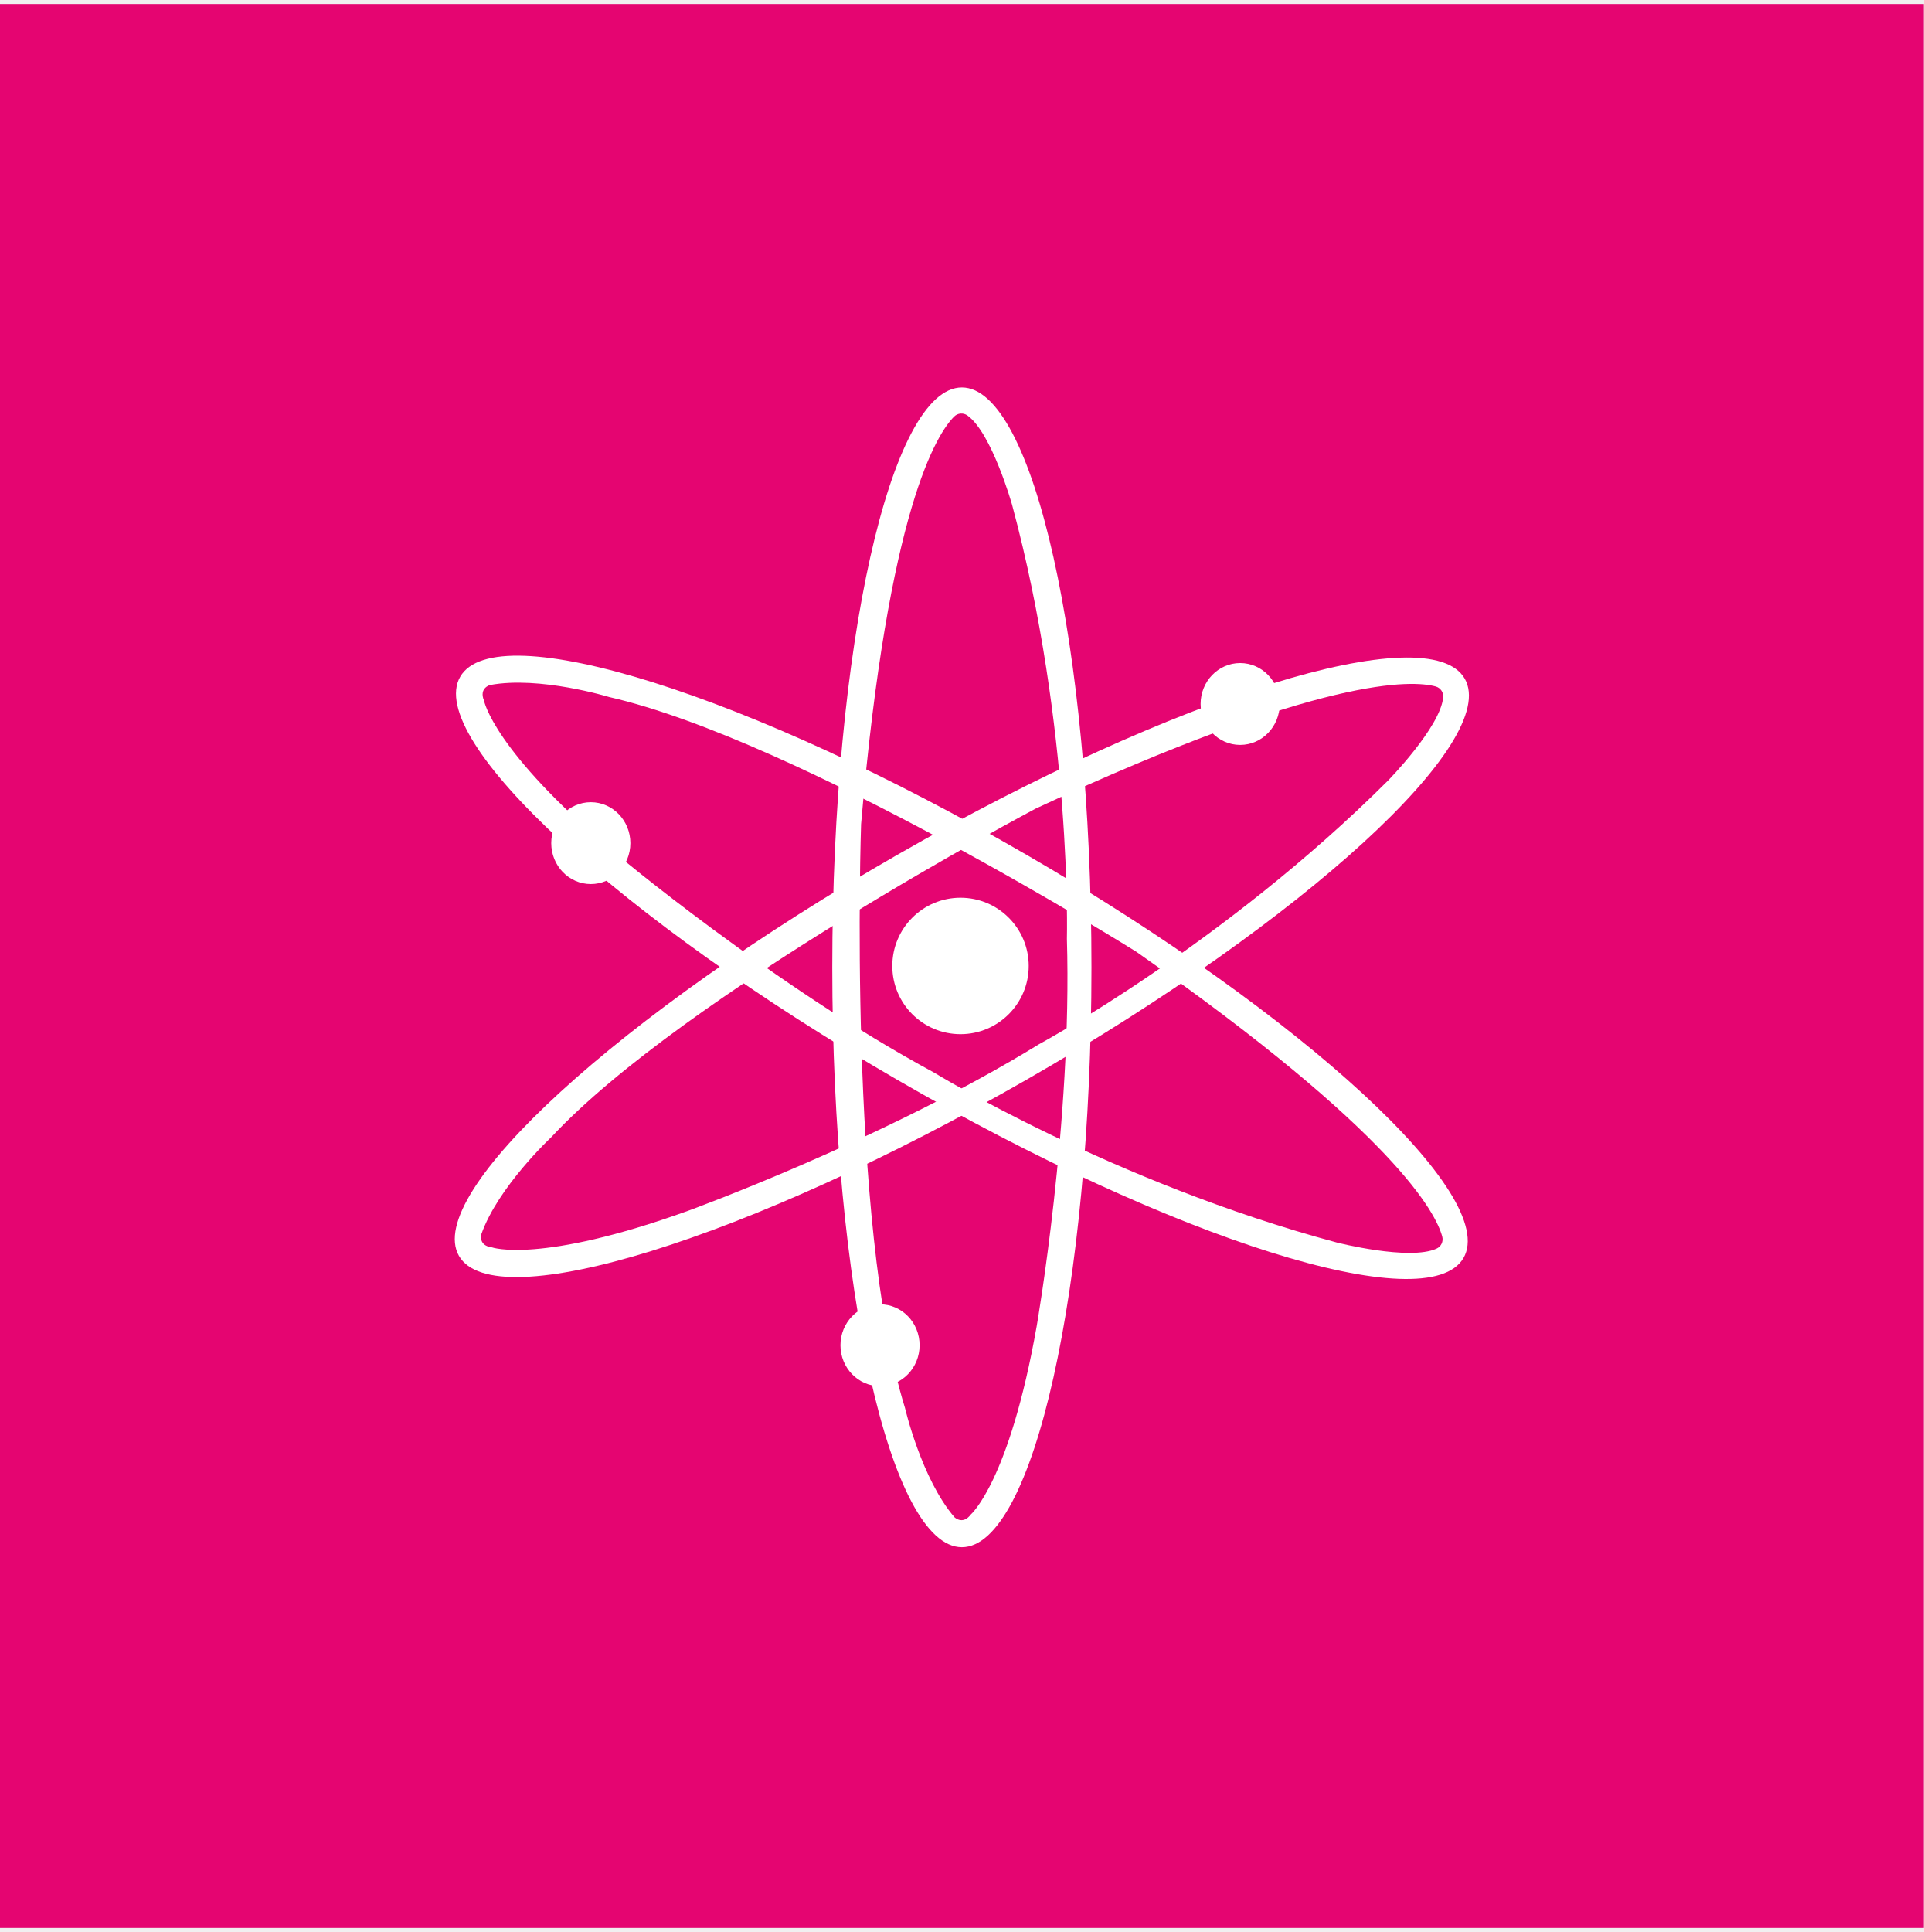
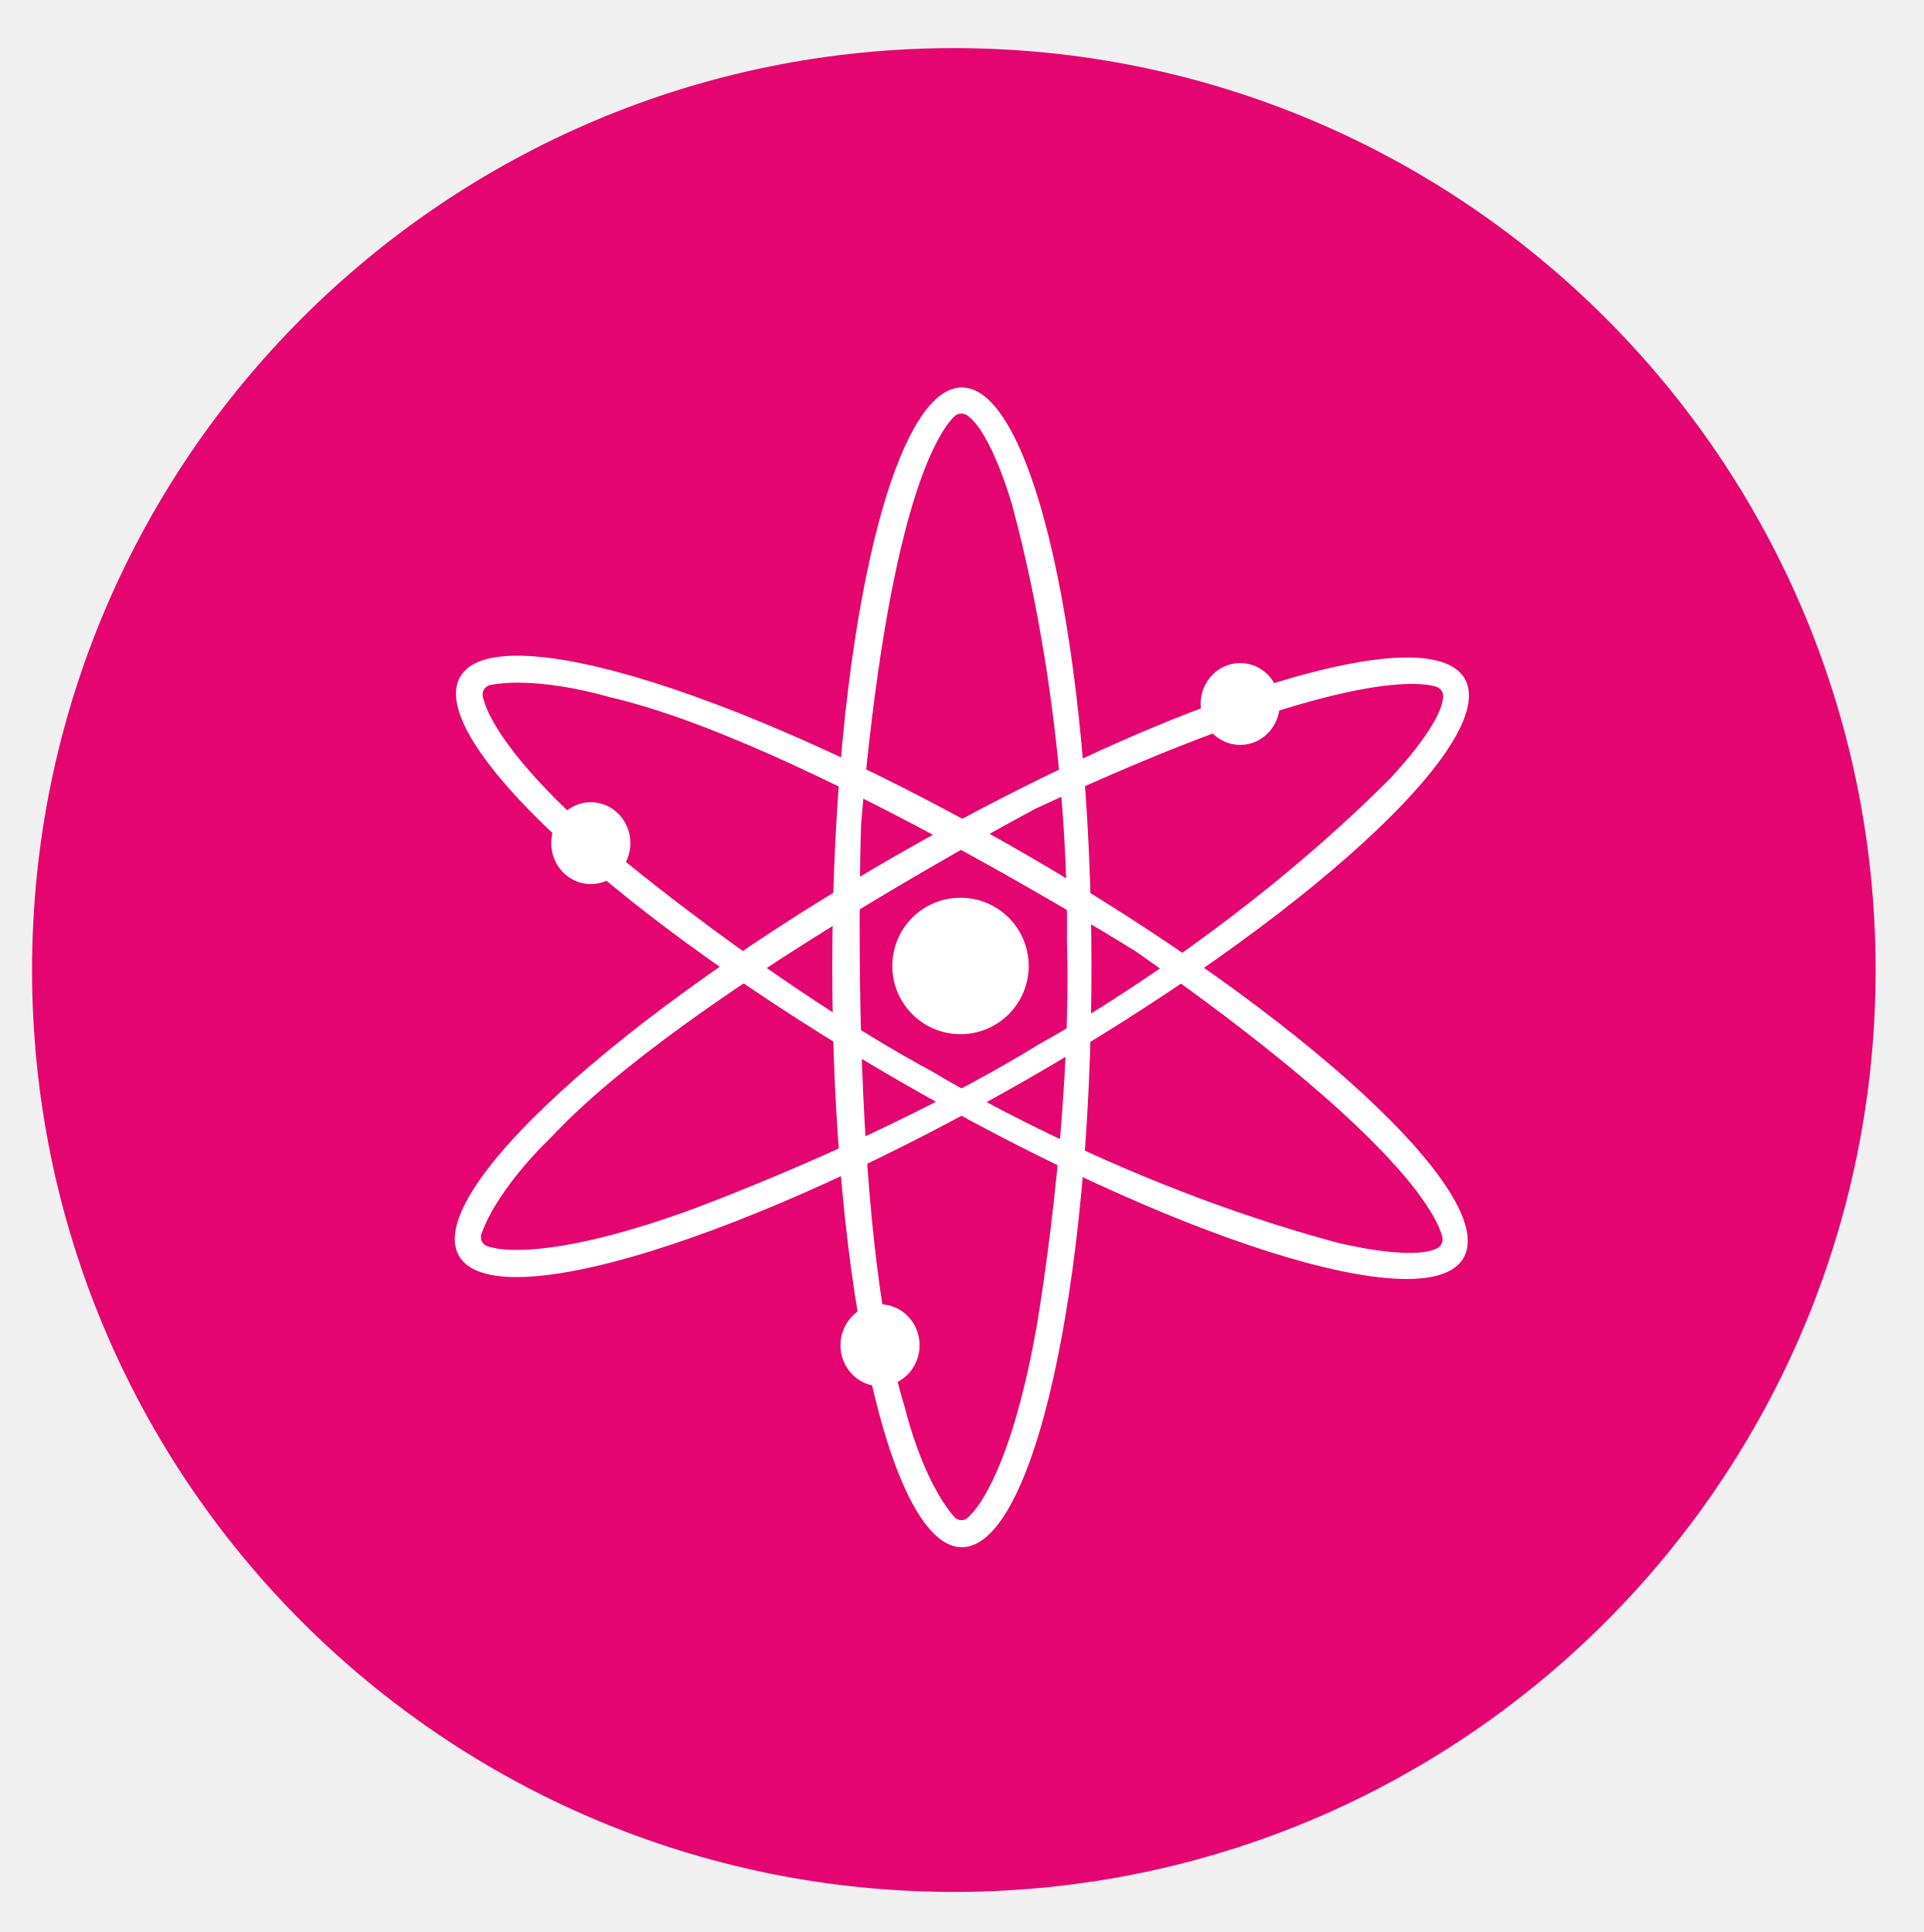
<svg xmlns="http://www.w3.org/2000/svg" width="240" height="241" viewBox="0 0 240 241" fill="none">
-   <rect width="240" height="240" transform="translate(0 0.5)" fill="#E50571" />
-   <path d="M120.001 48.333C111.073 48.333 103.833 80.718 103.833 120.667C103.833 160.615 111.073 193 120.001 193C128.93 193 136.17 160.615 136.17 120.667C136.17 80.718 128.93 48.333 120.001 48.333ZM121.118 188.918C120.097 190.28 119.076 189.258 119.076 189.258C114.964 184.494 112.908 175.643 112.908 175.643C105.715 152.496 107.427 102.799 107.427 102.799C110.807 63.344 116.956 54.024 119.049 51.955C119.262 51.743 119.544 51.614 119.843 51.59C120.142 51.566 120.441 51.648 120.686 51.822C123.722 53.974 126.268 62.97 126.268 62.97C133.787 90.882 133.106 117.093 133.106 117.093C133.787 139.899 129.338 165.428 129.338 165.428C125.914 184.83 121.118 188.918 121.118 188.918Z" fill="white" />
-   <path d="M182.743 84.668C178.297 76.92 146.607 86.757 111.938 106.637C77.27 126.516 52.815 148.913 57.258 156.658C61.7 164.402 93.394 154.568 128.062 134.688C162.73 114.809 187.185 92.412 182.743 84.668V84.668ZM61.359 155.595C59.657 155.381 60.041 153.982 60.041 153.982C62.129 148.045 68.773 141.857 68.773 141.857C85.278 124.099 129.24 100.853 129.24 100.853C165.141 84.15 176.293 84.855 179.122 85.634C179.412 85.715 179.664 85.896 179.834 86.145C180.004 86.394 180.079 86.696 180.048 86.995C179.708 90.701 173.155 97.385 173.155 97.385C152.7 117.805 129.625 130.26 129.625 130.26C110.181 142.204 85.823 151.044 85.823 151.044C67.289 157.722 61.36 155.595 61.36 155.595H61.359Z" fill="white" />
-   <path d="M182.586 156.918C187.066 149.191 162.673 126.692 128.126 106.663C93.58 86.633 61.893 76.675 57.417 84.415C52.941 92.155 77.331 114.642 111.897 134.671C146.463 154.7 178.11 164.659 182.586 156.918ZM60.386 87.4C59.724 85.832 61.121 85.454 61.121 85.454C67.305 84.286 75.993 86.947 75.993 86.947C99.626 92.329 141.768 118.726 141.768 118.726C174.214 141.431 179.19 151.431 179.936 154.27C180.012 154.561 179.982 154.87 179.853 155.141C179.723 155.413 179.502 155.63 179.228 155.754C175.844 157.303 166.783 154.995 166.783 154.995C138.854 147.507 116.517 133.786 116.517 133.786C96.448 122.961 76.603 106.306 76.603 106.306C61.523 93.609 60.39 87.418 60.39 87.418L60.386 87.4Z" fill="white" />
-   <path d="M119.832 129.004C124.531 129.004 128.341 125.194 128.341 120.494C128.341 115.794 124.531 111.984 119.832 111.984C115.132 111.984 111.322 115.794 111.322 120.494C111.322 125.194 115.132 129.004 119.832 129.004Z" fill="white" />
-   <path d="M154.721 92.922C157.447 92.922 159.657 90.636 159.657 87.816C159.657 84.996 157.447 82.71 154.721 82.71C151.995 82.71 149.786 84.996 149.786 87.816C149.786 90.636 151.995 92.922 154.721 92.922Z" fill="white" />
-   <path d="M73.708 110.281C76.434 110.281 78.644 107.995 78.644 105.175C78.644 102.355 76.434 100.069 73.708 100.069C70.982 100.069 68.772 102.355 68.772 105.175C68.772 107.995 70.982 110.281 73.708 110.281Z" fill="white" />
-   <path d="M109.79 172.914C112.516 172.914 114.726 170.628 114.726 167.808C114.726 164.988 112.516 162.702 109.79 162.702C107.064 162.702 104.854 164.988 104.854 167.808C104.854 170.628 107.064 172.914 109.79 172.914Z" fill="white" />
+   <mask id="mask0_2_17" style="mask-type:alpha" maskUnits="userSpaceOnUse" x="4" y="6" width="230" height="230">
+     <circle cx="119" cy="121" r="115" fill="#D9D9D9" />
+   </mask>
+   <g mask="url(#mask0_2_17)">
+     <path d="M242 0.5H2V240.5H242V0.5Z" fill="#E50571" />
+     <path d="M120.001 48.333C111.073 48.333 103.833 80.718 103.833 120.667C103.833 160.615 111.073 193 120.001 193C128.93 193 136.17 160.615 136.17 120.667C136.17 80.718 128.93 48.333 120.001 48.333ZM121.118 188.918C120.097 190.28 119.076 189.258 119.076 189.258C114.964 184.494 112.908 175.643 112.908 175.643C105.715 152.496 107.427 102.799 107.427 102.799C110.807 63.344 116.956 54.024 119.049 51.955C119.262 51.743 119.544 51.614 119.843 51.59C120.142 51.566 120.441 51.648 120.686 51.822C123.722 53.974 126.268 62.97 126.268 62.97C133.787 90.882 133.106 117.093 133.106 117.093C133.787 139.899 129.338 165.428 129.338 165.428C125.914 184.83 121.118 188.918 121.118 188.918Z" fill="white" />
+     <path d="M182.743 84.668C178.297 76.92 146.607 86.757 111.938 106.637C77.27 126.516 52.815 148.913 57.258 156.658C61.7 164.402 93.394 154.568 128.062 134.688C162.73 114.809 187.185 92.412 182.743 84.668ZM61.359 155.595C59.657 155.381 60.041 153.982 60.041 153.982C62.129 148.045 68.773 141.857 68.773 141.857C85.278 124.099 129.24 100.853 129.24 100.853C165.141 84.15 176.293 84.855 179.122 85.634C179.412 85.715 179.664 85.896 179.834 86.145C180.004 86.394 180.079 86.696 180.048 86.995C179.708 90.701 173.155 97.385 173.155 97.385C152.7 117.805 129.625 130.26 129.625 130.26C110.181 142.204 85.823 151.044 85.823 151.044C67.289 157.722 61.36 155.595 61.36 155.595H61.359Z" fill="white" />
+     <path d="M182.586 156.918C187.066 149.191 162.673 126.692 128.126 106.663C93.58 86.633 61.893 76.675 57.417 84.415C52.941 92.155 77.331 114.642 111.897 134.671C146.463 154.7 178.11 164.659 182.586 156.918ZM60.386 87.4C59.724 85.832 61.121 85.454 61.121 85.454C67.305 84.286 75.993 86.947 75.993 86.947C99.626 92.329 141.768 118.726 141.768 118.726C174.214 141.431 179.19 151.431 179.936 154.27C180.012 154.561 179.982 154.87 179.853 155.141C179.723 155.413 179.502 155.63 179.228 155.754C175.844 157.303 166.783 154.995 166.783 154.995C138.854 147.507 116.517 133.786 116.517 133.786C96.448 122.961 76.603 106.306 76.603 106.306C61.523 93.609 60.39 87.418 60.39 87.418L60.386 87.4Z" fill="white" />
+     <path d="M119.832 129.004C124.531 129.004 128.341 125.194 128.341 120.494C128.341 115.794 124.531 111.984 119.832 111.984C115.132 111.984 111.322 115.794 111.322 120.494C111.322 125.194 115.132 129.004 119.832 129.004Z" fill="white" />
+     <path d="M154.721 92.922C157.447 92.922 159.657 90.636 159.657 87.816C159.657 84.996 157.447 82.71 154.721 82.71C151.995 82.71 149.786 84.996 149.786 87.816C149.786 90.636 151.995 92.922 154.721 92.922Z" fill="white" />
+     <path d="M73.708 110.281C76.434 110.281 78.644 107.995 78.644 105.175C78.644 102.355 76.434 100.069 73.708 100.069C70.982 100.069 68.772 102.355 68.772 105.175C68.772 107.995 70.982 110.281 73.708 110.281Z" fill="white" />
+     <path d="M109.79 172.914C112.516 172.914 114.726 170.628 114.726 167.808C114.726 164.988 112.516 162.702 109.79 162.702C107.064 162.702 104.854 164.988 104.854 167.808C104.854 170.628 107.064 172.914 109.79 172.914Z" fill="white" />
+   </g>
</svg>
